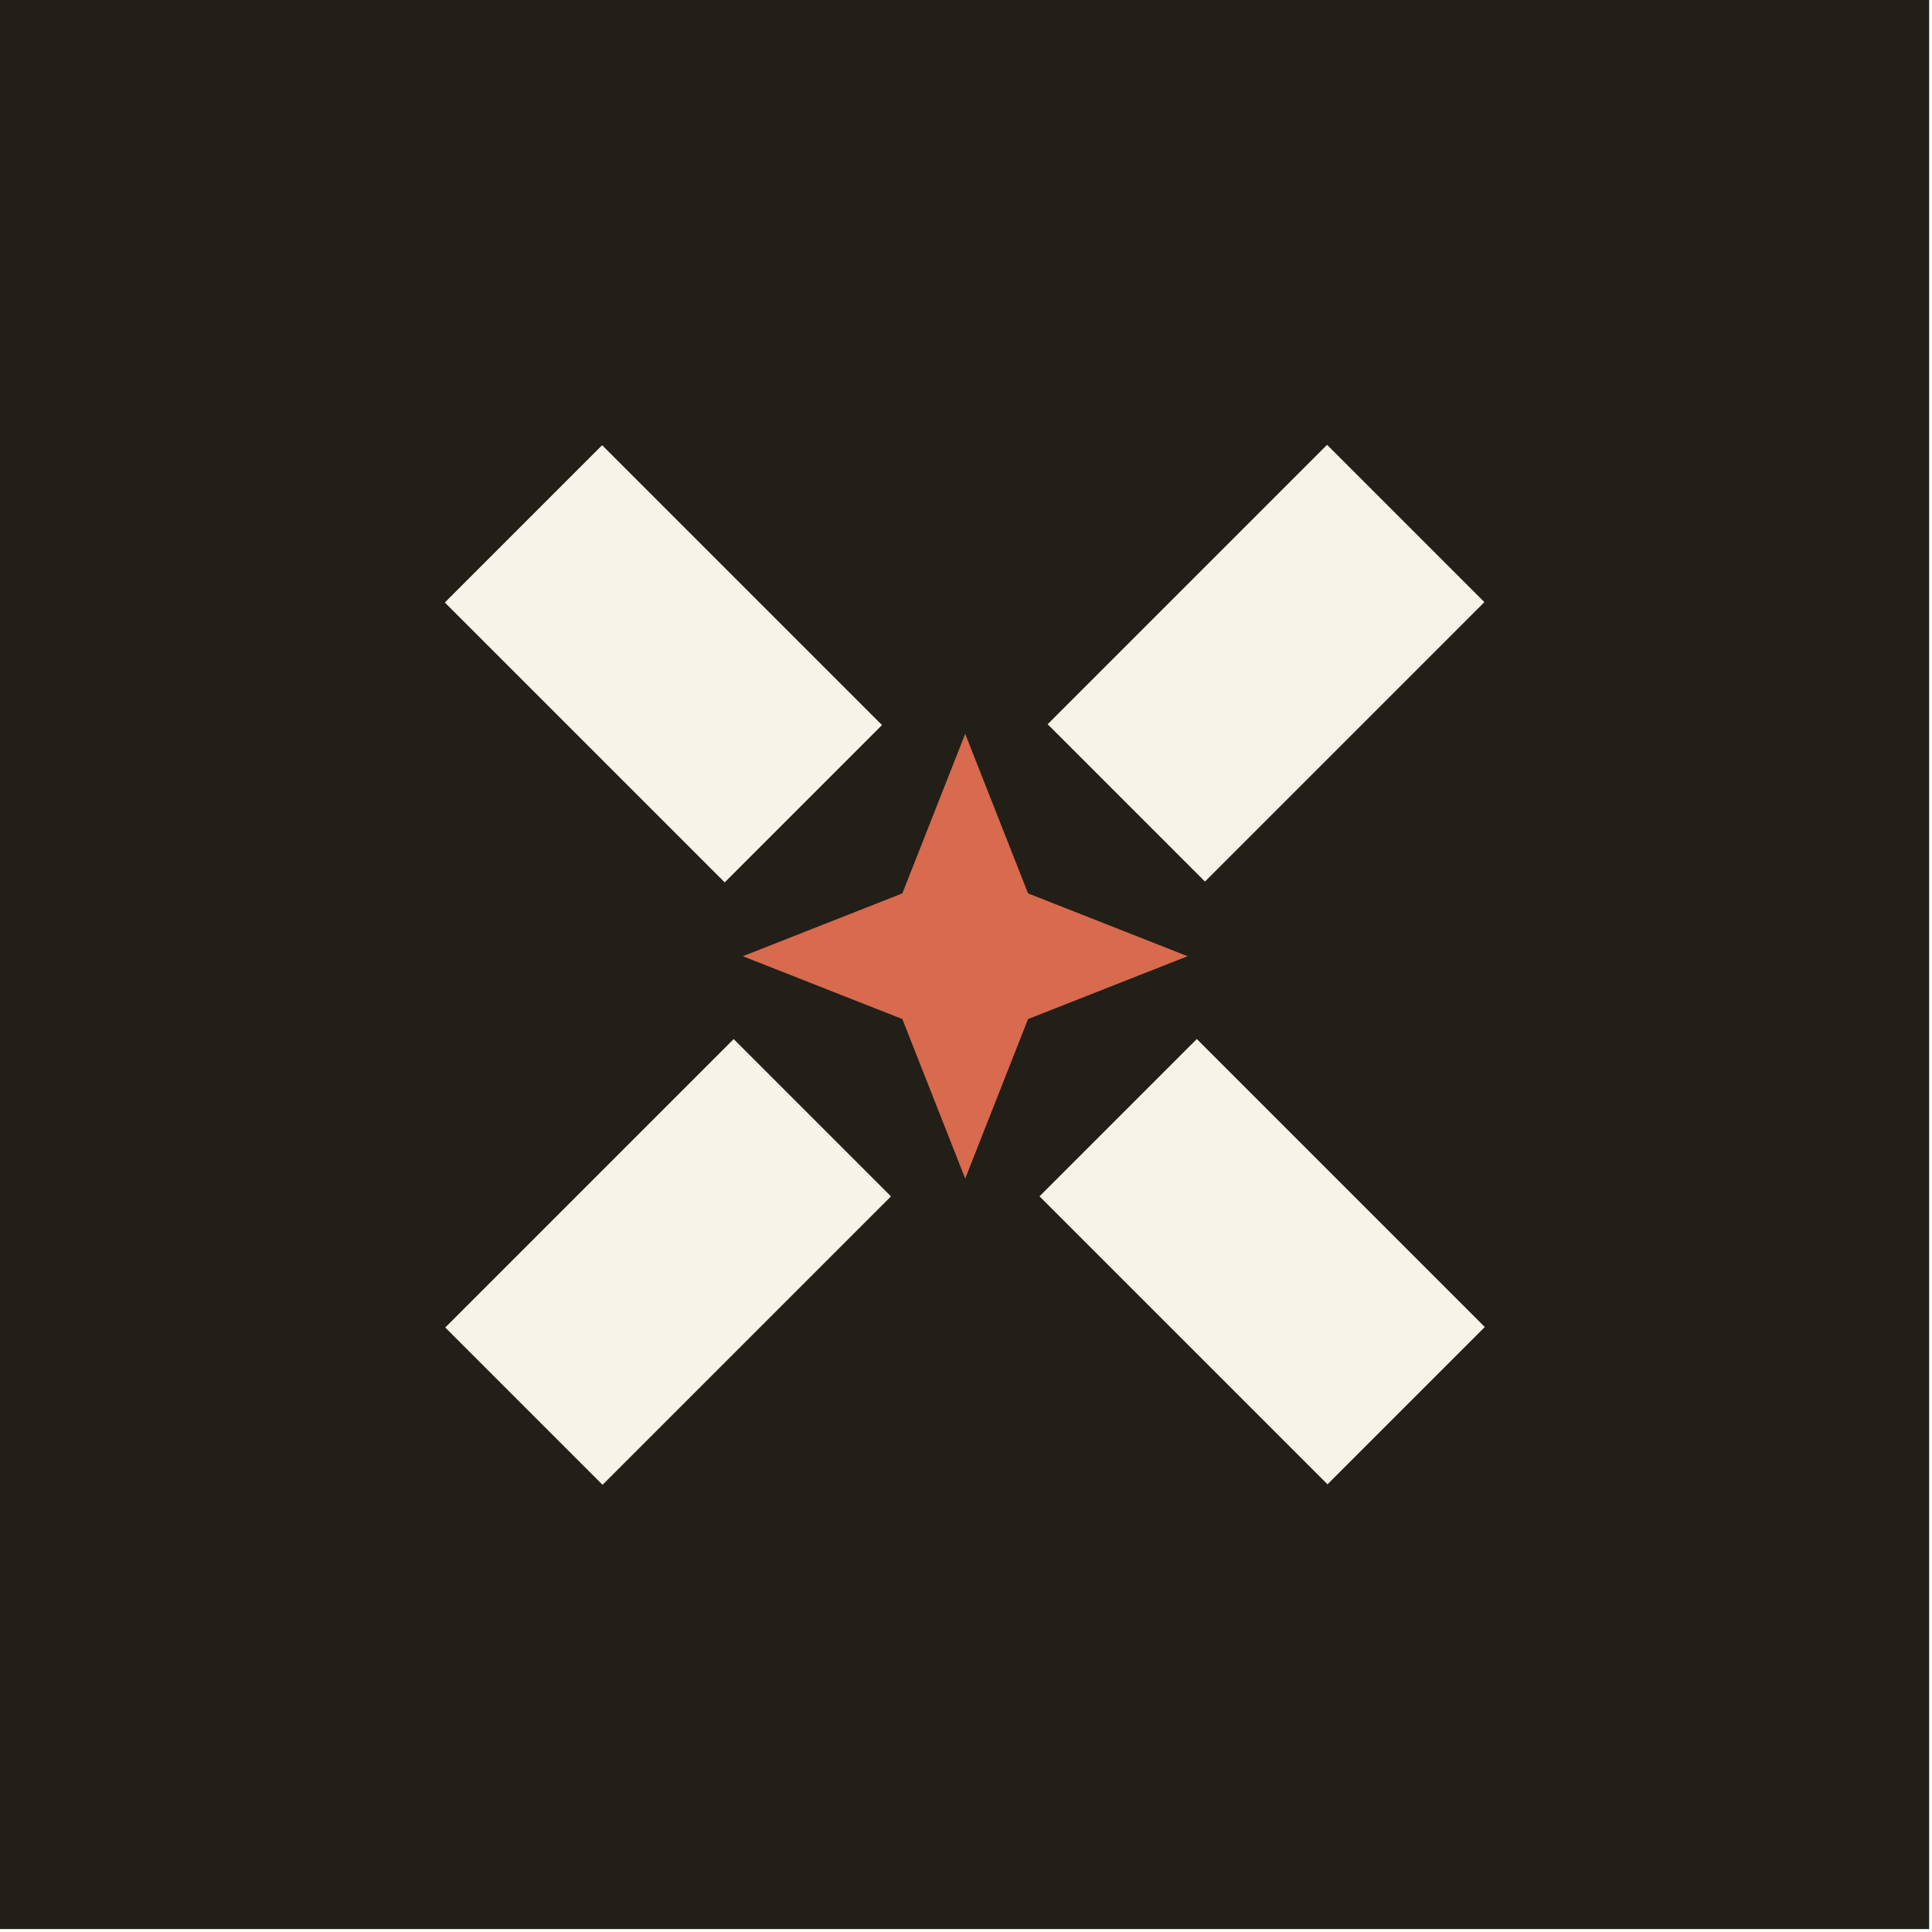
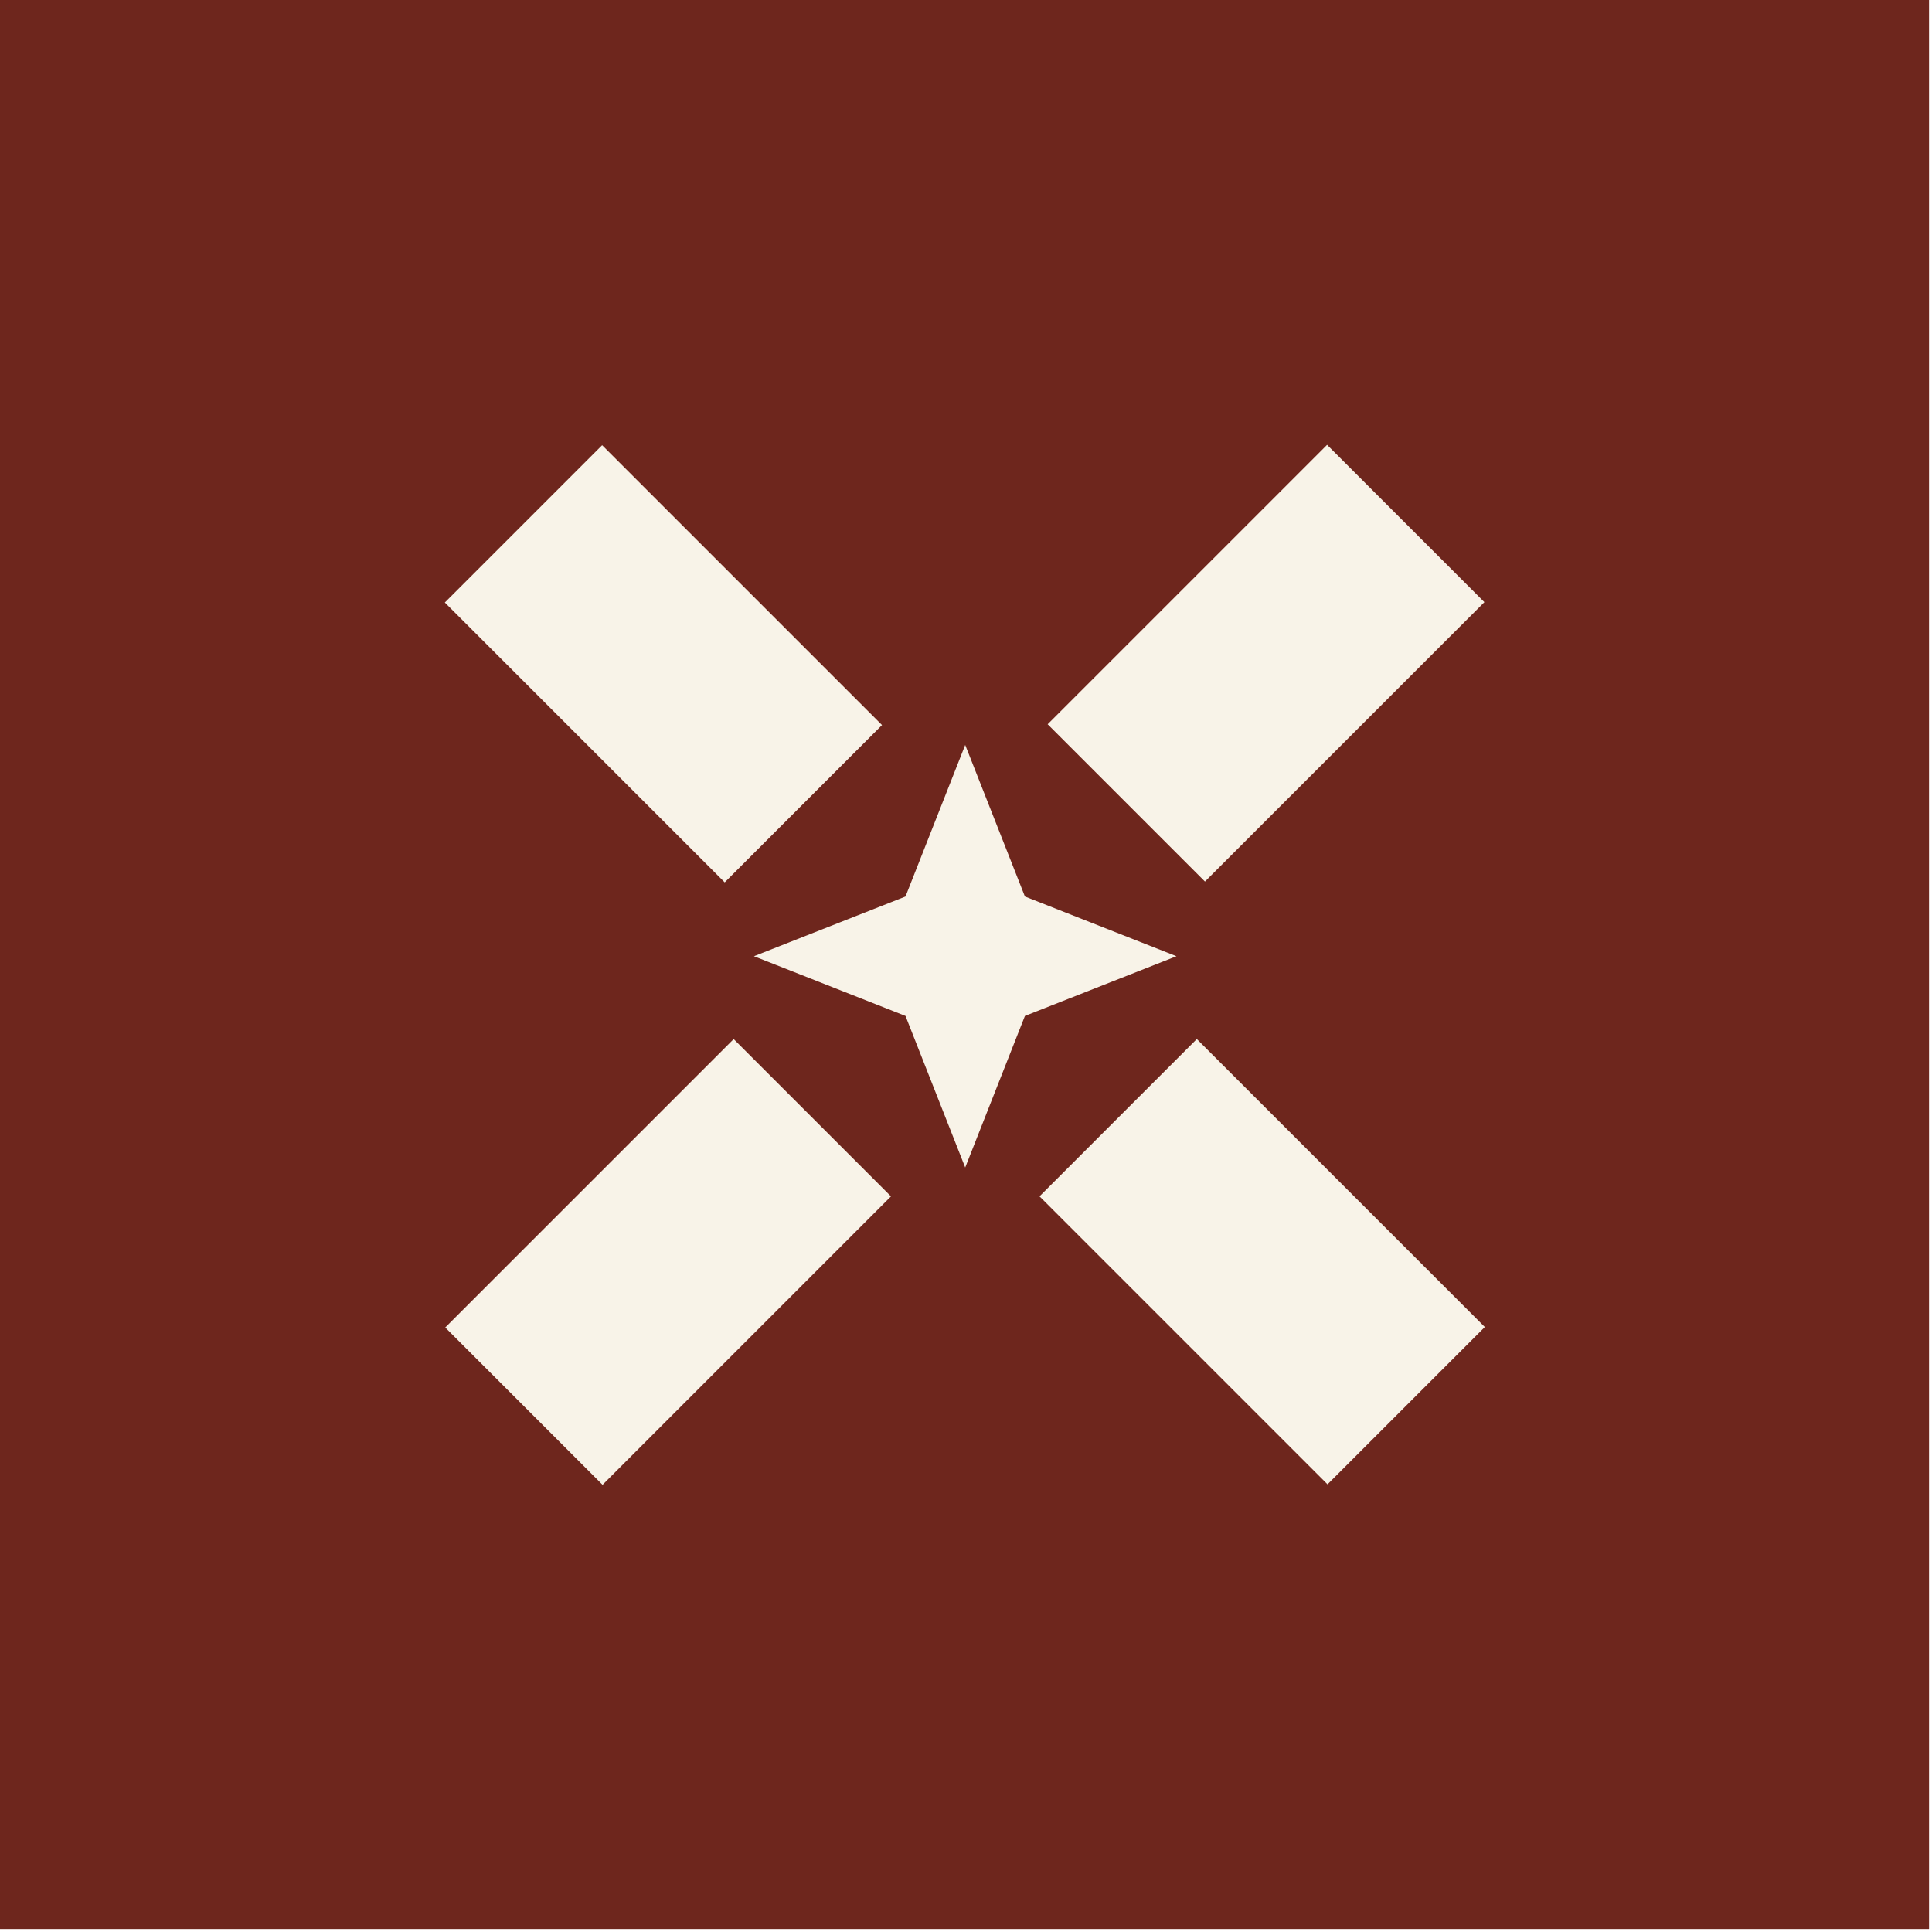
<svg xmlns="http://www.w3.org/2000/svg" width="100%" height="100%" viewBox="0 0 589 589" version="1.1" xml:space="preserve" style="fill-rule:evenodd;clip-rule:evenodd;stroke-linejoin:round;stroke-miterlimit:2;">
-   <g transform="matrix(1,0,0,1,-2353.2,-1376.2)">
-     <g id="mark-ink-spark" transform="matrix(1.14869,0,0,1.148633,2353.2,1376.2)">
-       <rect x="0" y="0" width="512" height="512" style="fill:rgb(34,30,24);" />
-       <g id="mark" transform="matrix(3.118972,0,0,0.8706,48.84387,33.18785)">
+   <g transform="matrix(1,0,0,1,-4706.4,-1376.2)">
+     <g id="mark-fg-parchment-bg-oxblood" transform="matrix(1.148633,0,0,1.148633,4706.4,1376.2)">
+       <rect x="0" y="0" width="512" height="512" style="fill:rgb(110,38,29);" />
+       <g id="mark" transform="matrix(3.119126,0,0,0.8706,48.84628,33.18785)">
        <g id="arms">
          <g transform="matrix(7.338655,-26.29242,2.876417,10.30543,-6617.356,17311.718)">
            <rect x="778.82" y="338.845" width="1.824" height="8.52" style="fill:rgb(248,243,232);fill-rule:nonzero;" />
          </g>
          <g transform="matrix(7.338655,-26.29242,2.795261,10.01467,-6640.46,17229.2)">
            <rect x="778.82" y="338.845" width="1.824" height="8.52" style="fill:rgb(248,243,232);fill-rule:nonzero;" />
          </g>
          <g transform="matrix(7.338655,26.29242,-2.880644,10.32057,-4692.629,-23695.479)">
            <rect x="778.82" y="338.845" width="1.824" height="8.52" style="fill:rgb(248,243,232);fill-rule:nonzero;" />
          </g>
          <g transform="matrix(7.338655,26.29242,-2.790804,9.998697,-4672.576,-23767.583)">
            <rect x="778.82" y="338.845" width="1.824" height="8.52" style="fill:rgb(248,243,232);fill-rule:nonzero;" />
          </g>
        </g>
-         <g id="spark" transform="matrix(1.645575,0,0,5.895652,-15.80665,-41.38423)">
-           <path d="M50,38.5L53.25,46.75L61.5,50L53.25,53.25L50,61.5L46.75,53.25L38.5,50L46.75,46.75L50,38.5Z" style="fill:rgb(216,106,77);fill-rule:nonzero;" />
+         <g id="spark" transform="matrix(1.563296,0,0,5.60087,-11.69272,-26.6451)">
+           <path d="M50,38.5L53.25,46.75L61.5,50L53.25,53.25L50,61.5L46.75,53.25L38.5,50L46.75,46.75L50,38.5Z" style="fill:rgb(248,243,232);fill-rule:nonzero;" />
        </g>
      </g>
    </g>
  </g>
</svg>
